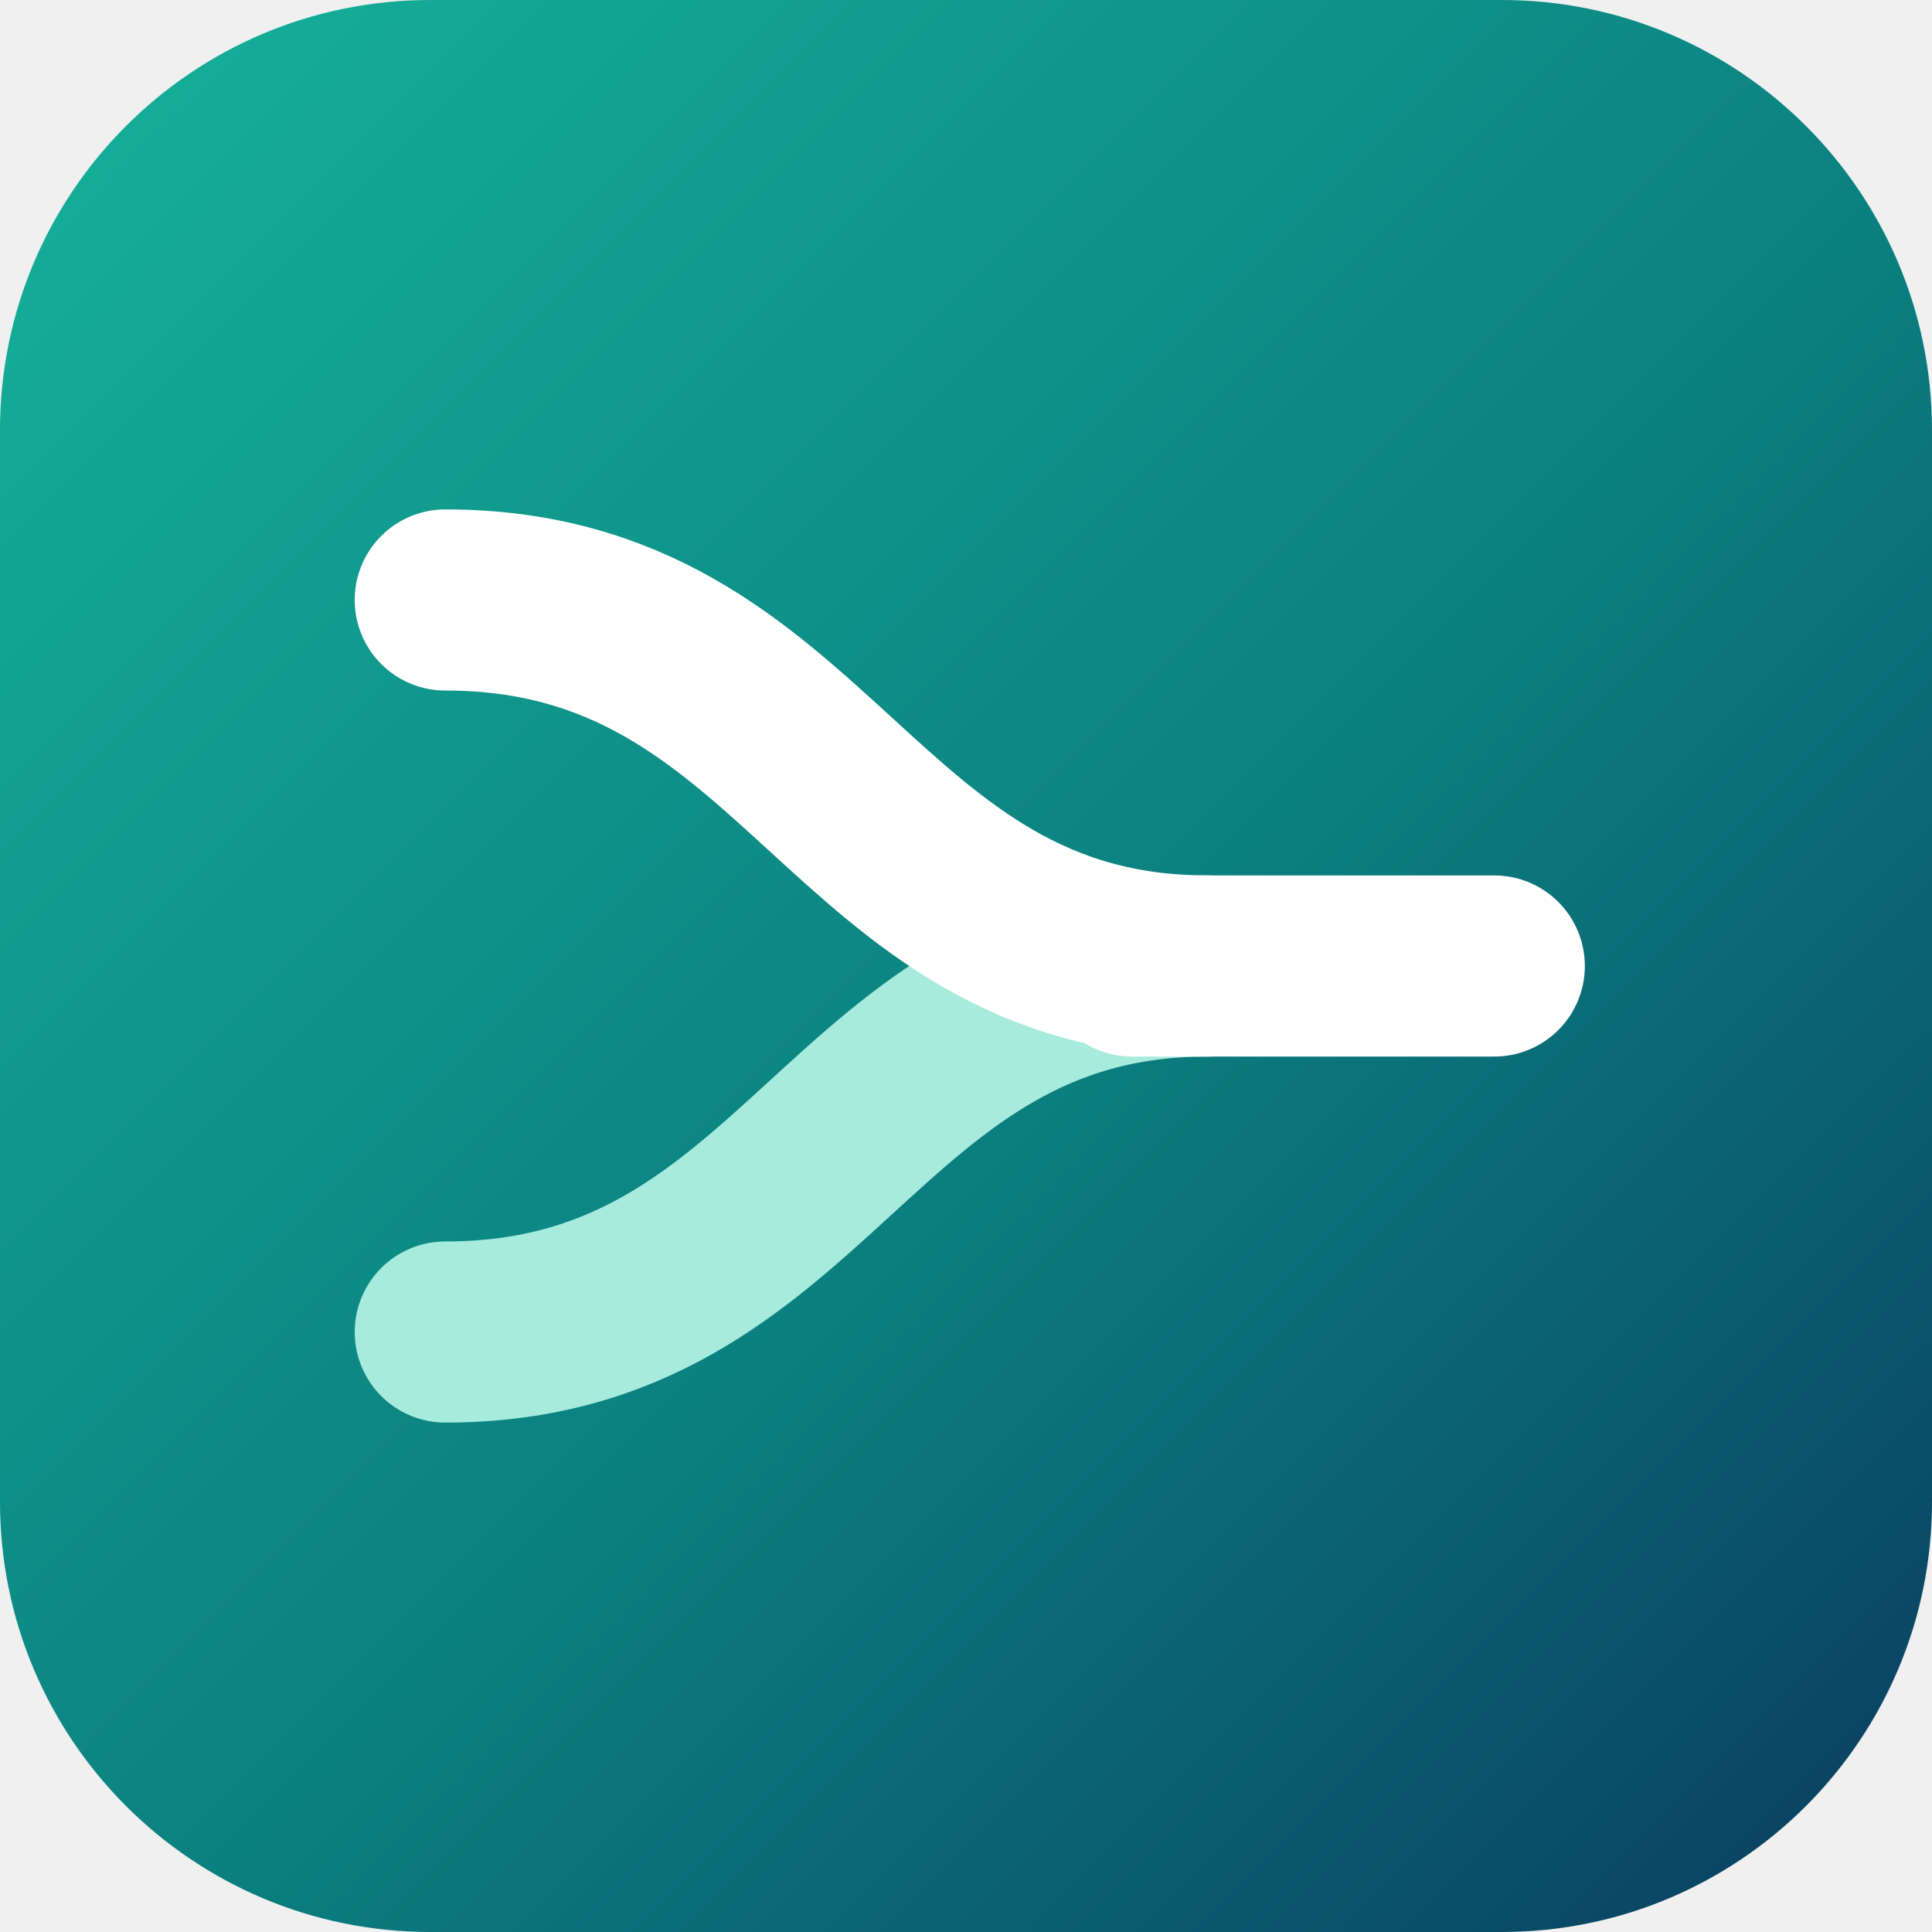
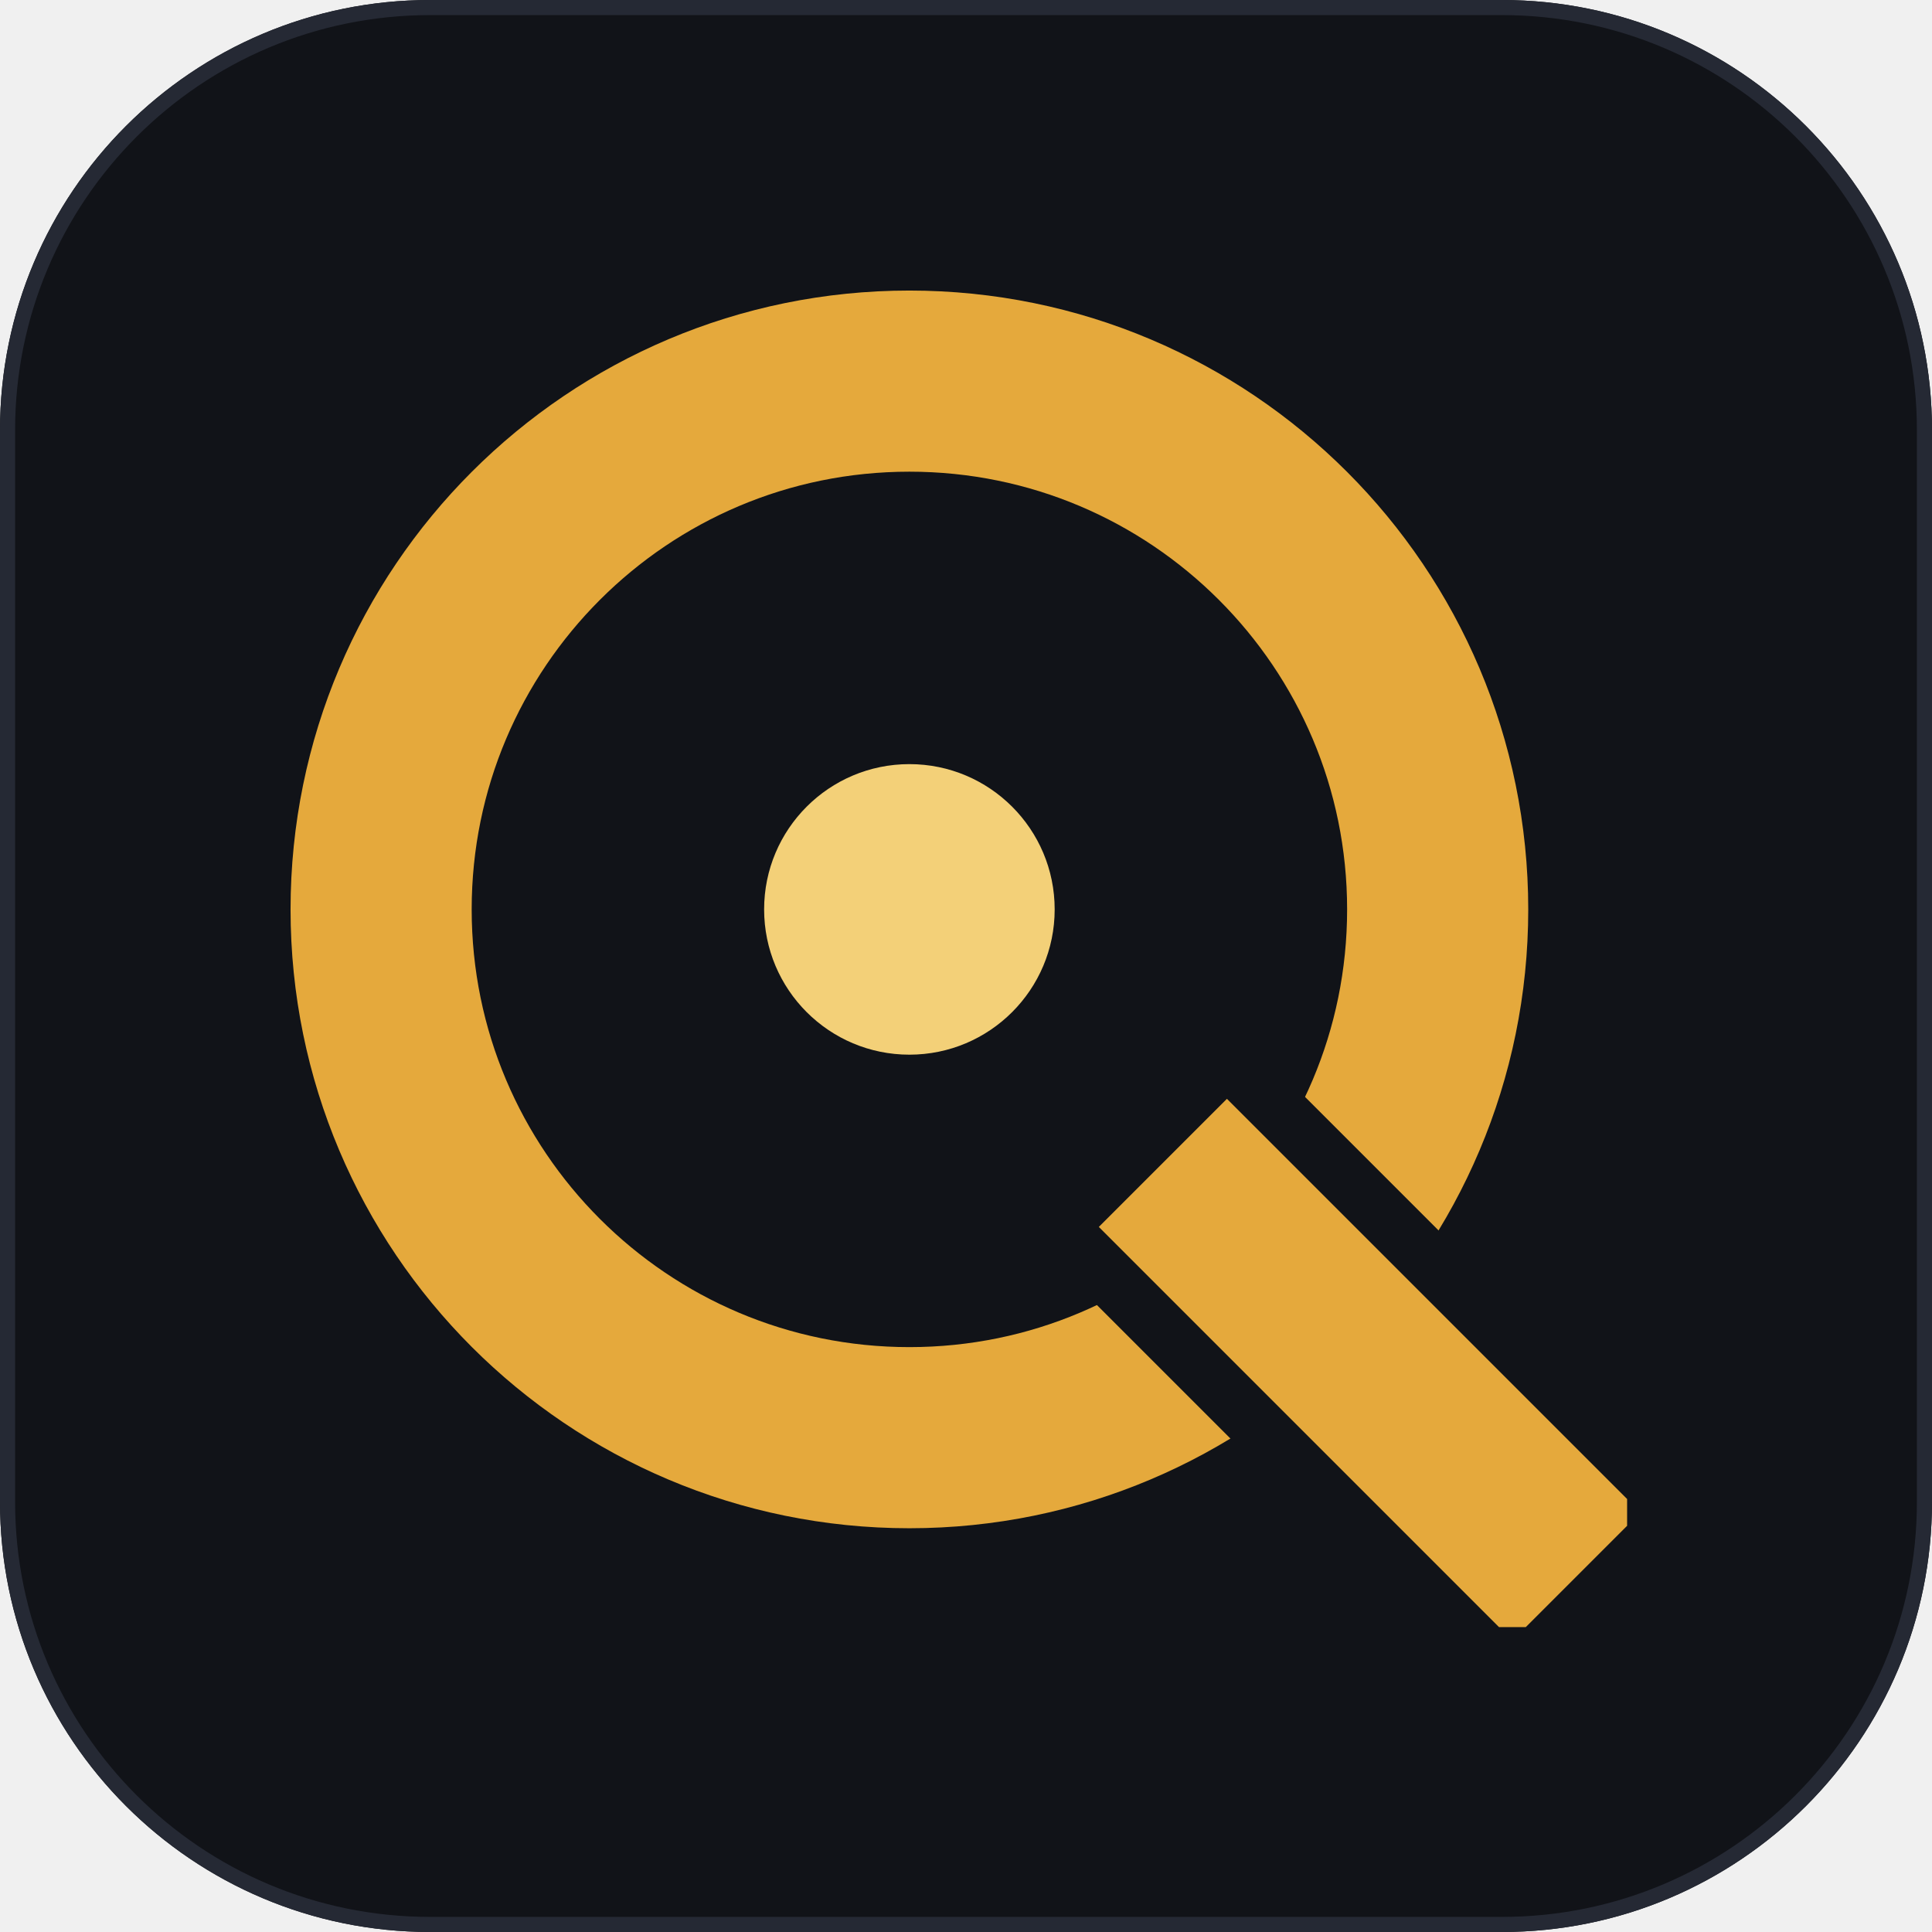
<svg xmlns="http://www.w3.org/2000/svg" viewBox="0 0 1024 1024">
  <defs>
-     <linearGradient id="bg" x1="0" y1="0" x2="1" y2="1">
-       <stop offset="0" stop-color="#16B39A" />
-       <stop offset="0.55" stop-color="#0B7F80" />
-       <stop offset="1" stop-color="#0A3B5E" />
-     </linearGradient>
+     <mask id="cut">
+       <rect width="1024" height="1024" fill="#fff" />
+       <path d="M631.9 631.9L728.1 728.1" stroke="#000" stroke-width="156" />
+     </mask>
  </defs>
-   <rect width="1024" height="1024" rx="228" fill="url(#bg)" />
-   <g fill="none" stroke-linecap="round" stroke-width="96">
-     <path d="M236 706 C 430 706, 450 512, 640 512" stroke="#A7EBDD" />
-     <path d="M236 318 C 430 318, 450 512, 640 512" stroke="#fff" />
-     <path d="M600 512 H 792" stroke="#fff" />
-   </g>
+   <rect width="1024" height="1024" rx="228" fill="#111318" />
+   <rect x="4" y="4" width="1016" height="1016" rx="224" fill="none" stroke="#252934" stroke-width="8" />
+   <circle cx="482" cy="482" r="280" fill="none" stroke="#E5A93C" stroke-width="96" mask="url(#cut)" />
+   <path d="M650.3 582.4L862.4 794.5L862.4 808.7L808.7 862.4L794.5 862.4L582.4 650.3Z" fill="#E5A93C" />
+   <circle cx="482" cy="482" r="77" fill="#F3D078" />
</svg>
